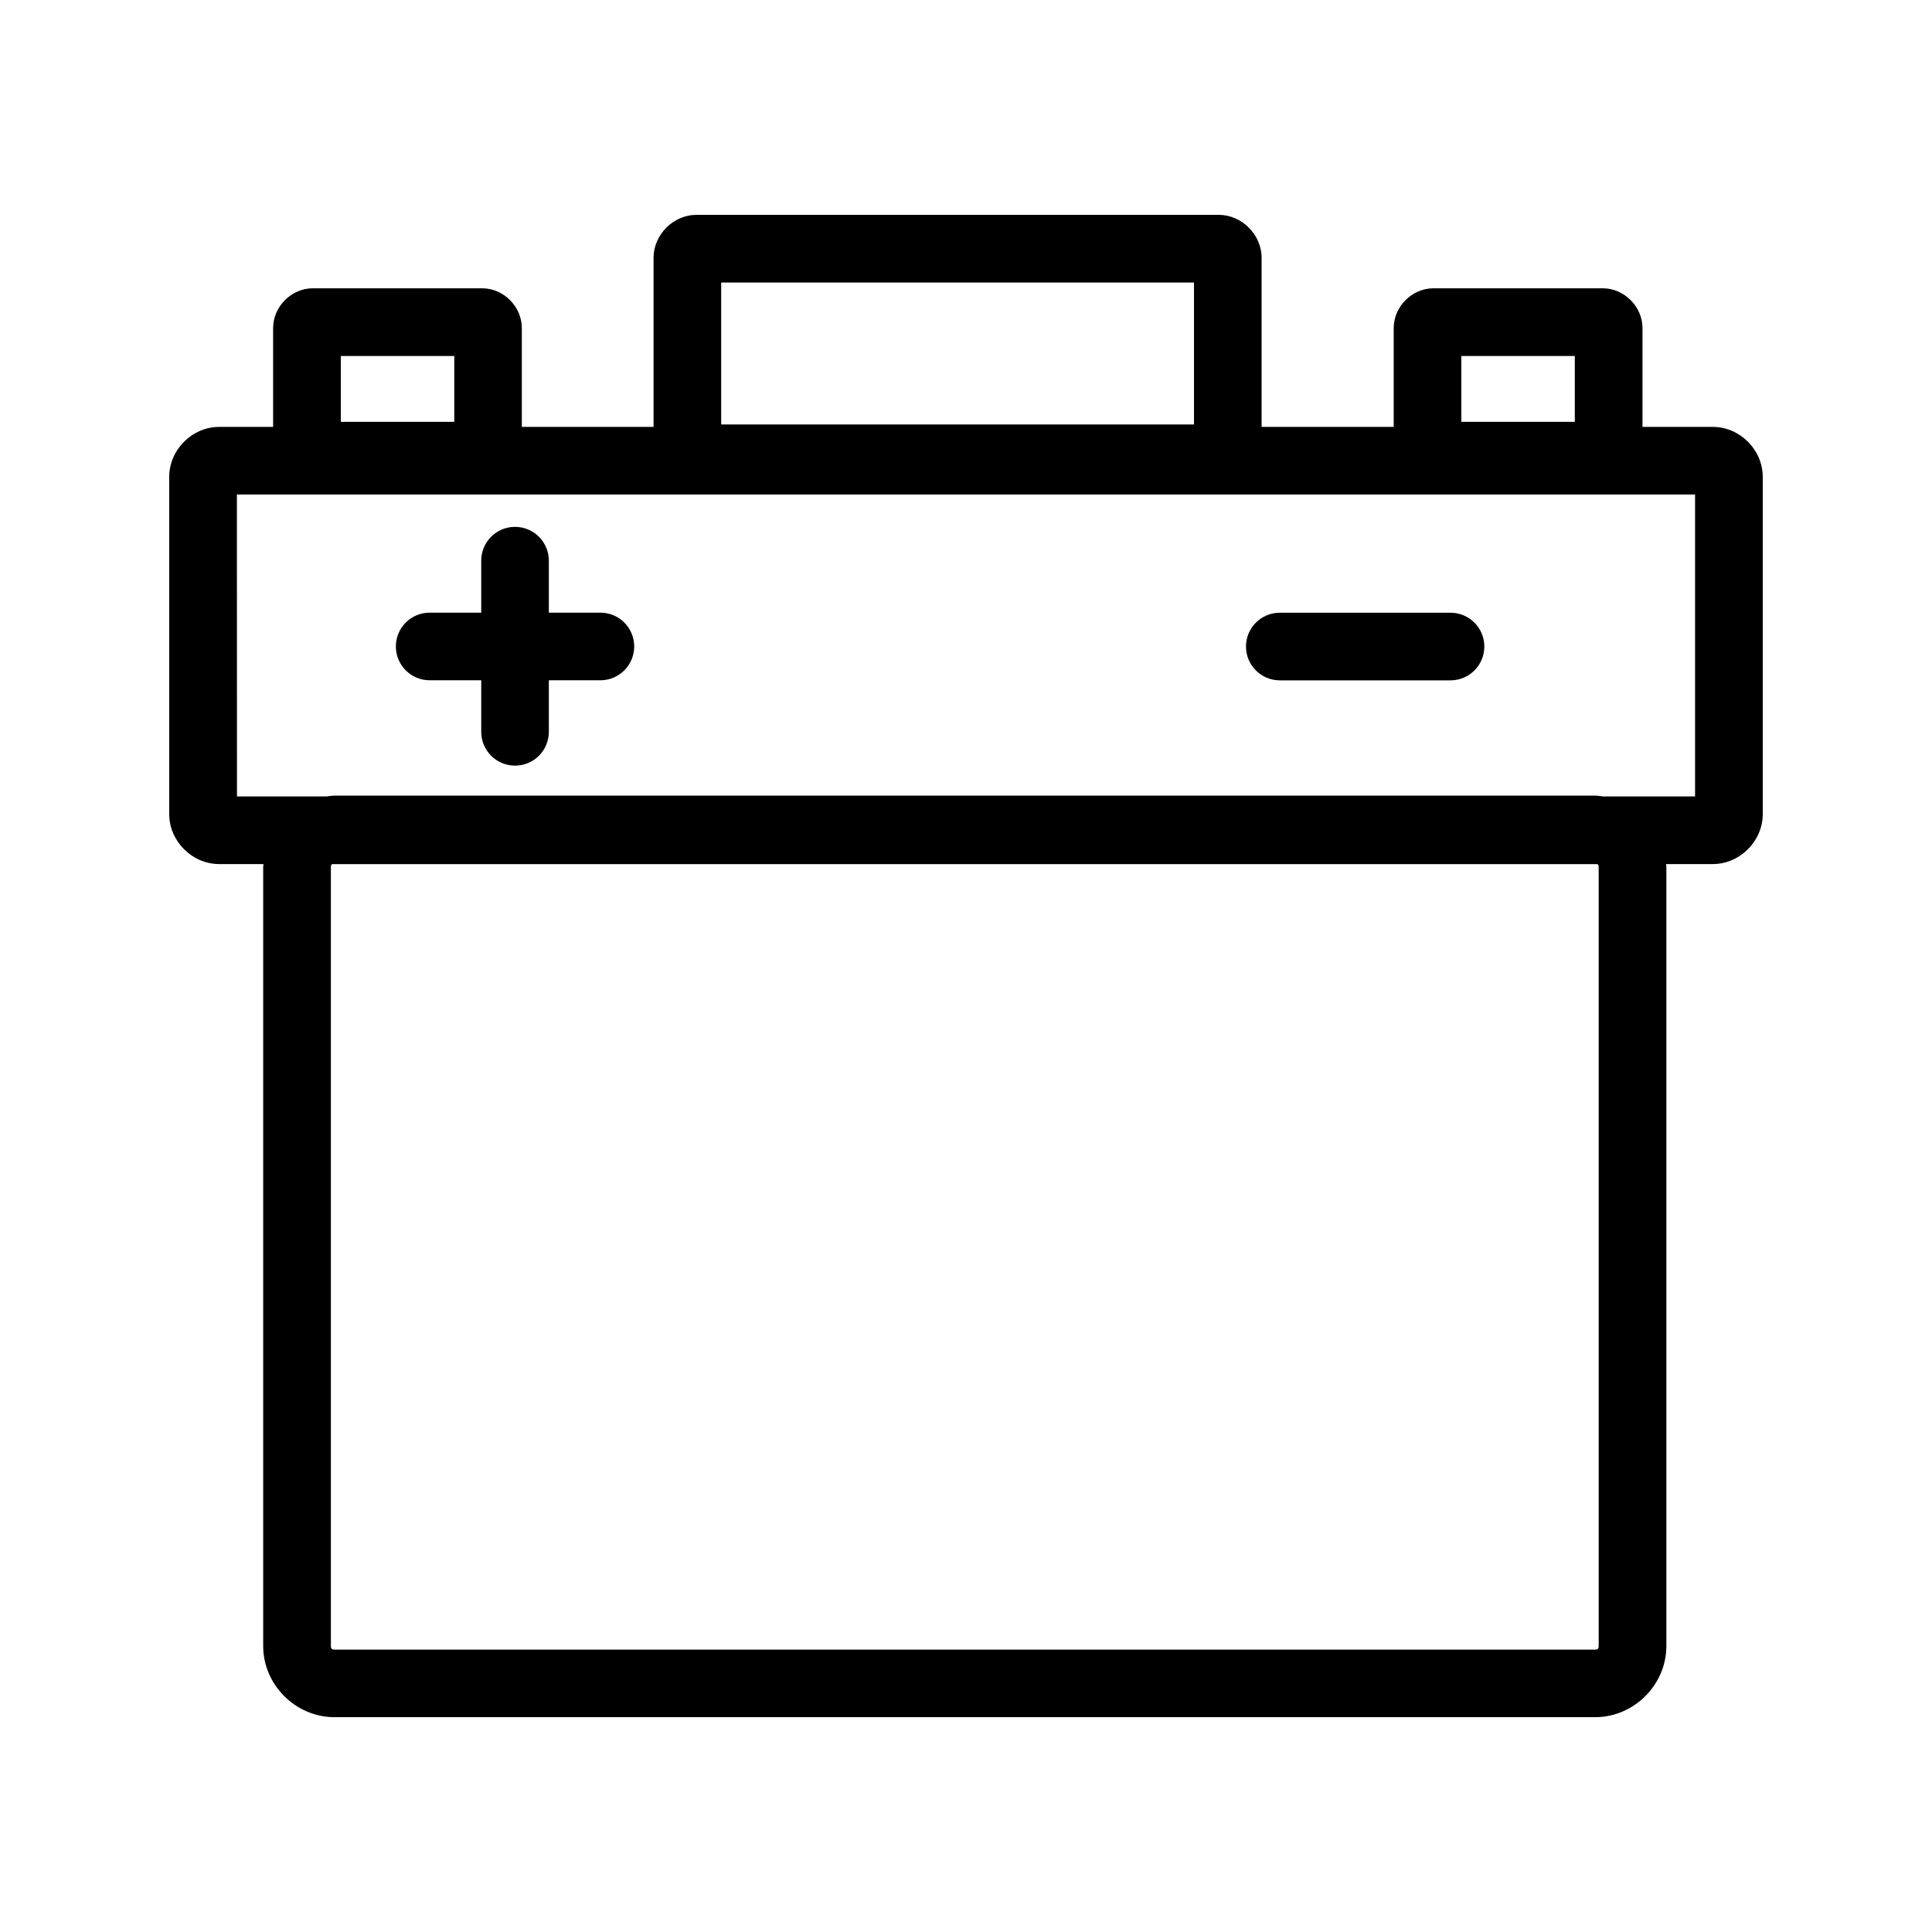
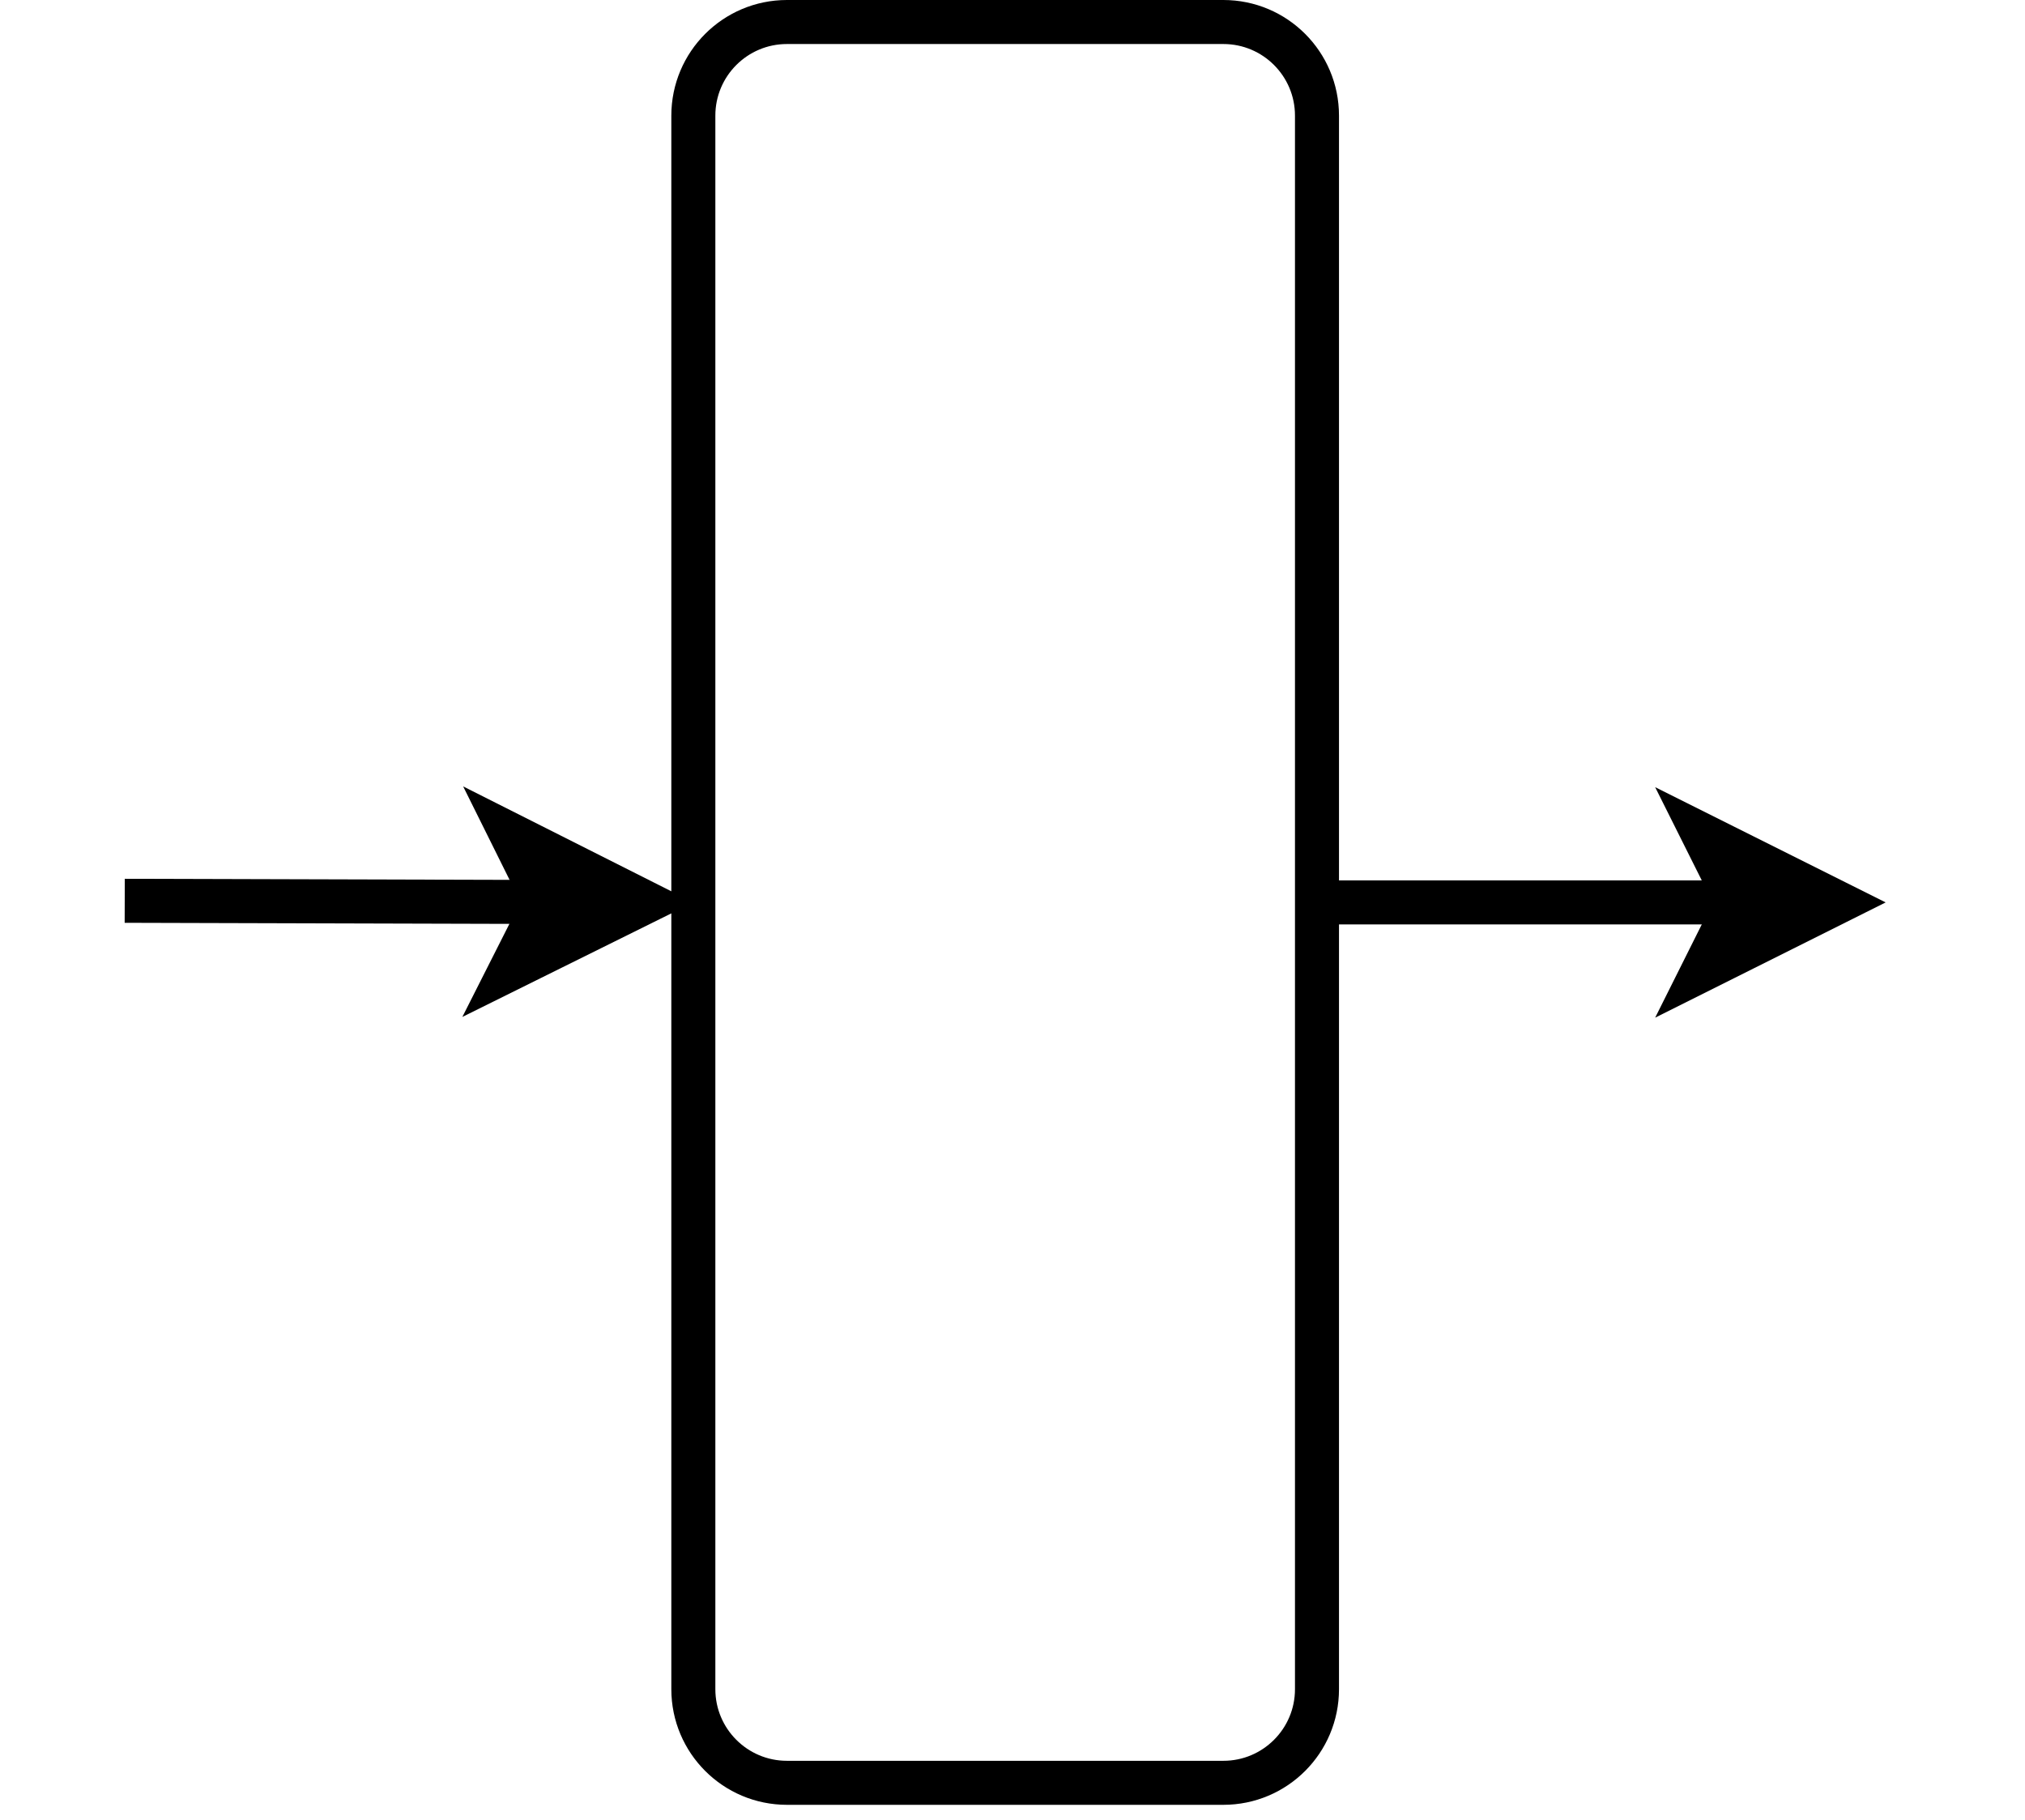
- <svg xmlns="http://www.w3.org/2000/svg" id="svg17967" version="1.1" viewBox="0 0 26.458 26.458" height="26.458mm" width="26.458mm">
-   <defs id="defs17961" />
-   <g transform="translate(27.59226,-219.5149)" id="layer1">
-     <rect ry="0.489" y="219.515" x="-27.592" height="26.458" width="26.458" id="rect815" style="opacity:0;fill:#000000;fill-opacity:1;stroke:none;stroke-width:0.15;stroke-linecap:round;stroke-linejoin:round;stroke-miterlimit:4;stroke-dasharray:none;stroke-dashoffset:0;stroke-opacity:1;paint-order:normal" />
-     <path id="rect1348" d="m -18.053,222.457 c -0.318,0 -0.589,0.271 -0.589,0.589 v 2.315 h -1.804 v -1.354 c 0,-0.293 -0.25,-0.544 -0.543,-0.544 h -2.32 c -0.293,0 -0.543,0.251 -0.543,0.544 v 1.354 h -0.738 c -0.371,0 -0.685,0.313 -0.685,0.685 v 4.617 c 0,0.371 0.313,0.685 0.685,0.685 h 0.606 c -4.5e-4,0.013 -0.004,0.025 -0.004,0.039 v 10.669 c 0,0.532 0.444,0.975 0.976,0.975 h 17.264 c 0.532,0 0.976,-0.443 0.976,-0.975 v -10.669 c 0,-0.013 -0.004,-0.026 -0.004,-0.039 h 0.639 c 0.371,0 0.685,-0.313 0.685,-0.685 v -4.617 c 0,-0.371 -0.313,-0.685 -0.685,-0.685 h -0.962 v -1.354 c 0,-0.293 -0.251,-0.544 -0.544,-0.544 h -2.32 c -0.293,0 -0.543,0.251 -0.543,0.544 v 1.354 h -1.809 v -2.315 c 0,-0.318 -0.271,-0.589 -0.589,-0.589 z m 0.337,0.927 h 6.475 v 1.944 h -6.475 z m -5.209,1.006 h 1.554 v 0.902 h -1.554 z m 15.345,0 h 1.554 v 0.902 h -1.554 z m -16.768,1.897 h 19.969 v 4.135 h -1.259 c -0.037,-0.004 -0.072,-0.011 -0.11,-0.011 H -23.011 c -0.038,0 -0.073,0.007 -0.11,0.011 h -1.226 z m 3.803,0.443 a 0.463,0.463 0 0 0 -0.457,0.469 v 0.706 h -0.706 a 0.463,0.463 0 1 0 0,0.926 h 0.706 v 0.706 a 0.463,0.463 0 1 0 0.926,0 v -0.706 h 0.706 a 0.463,0.463 0 1 0 0,-0.926 h -0.706 v -0.706 a 0.463,0.463 0 0 0 -0.469,-0.469 z m 10.479,1.176 a 0.463,0.463 0 1 0 0,0.926 h 2.338 a 0.463,0.463 0 1 0 0,-0.926 z m -12.981,3.443 h 17.333 c 0.009,0.008 0.015,0.019 0.015,0.039 v 10.669 c 0,0.035 -0.014,0.049 -0.049,0.049 H -23.011 c -0.035,0 -0.05,-0.014 -0.05,-0.049 v -10.669 c 0,-0.019 0.006,-0.031 0.016,-0.039 z" style="color:#000000;font-style:normal;font-variant:normal;font-weight:normal;font-stretch:normal;font-size:medium;line-height:normal;font-family:sans-serif;font-variant-ligatures:normal;font-variant-position:normal;font-variant-caps:normal;font-variant-numeric:normal;font-variant-alternates:normal;font-feature-settings:normal;text-indent:0;text-align:start;text-decoration:none;text-decoration-line:none;text-decoration-style:solid;text-decoration-color:#000000;letter-spacing:normal;word-spacing:normal;text-transform:none;writing-mode:lr-tb;direction:ltr;text-orientation:mixed;dominant-baseline:auto;baseline-shift:baseline;text-anchor:start;white-space:normal;shape-padding:0;clip-rule:nonzero;display:inline;overflow:visible;visibility:visible;opacity:1;isolation:auto;mix-blend-mode:normal;color-interpolation:sRGB;color-interpolation-filters:linearRGB;solid-color:#000000;solid-opacity:1;vector-effect:none;fill:#000000;fill-opacity:1;fill-rule:nonzero;stroke:none;stroke-width:0.926;stroke-linecap:round;stroke-linejoin:round;stroke-miterlimit:4;stroke-dasharray:none;stroke-dashoffset:0;stroke-opacity:1;paint-order:normal;color-rendering:auto;image-rendering:auto;shape-rendering:auto;text-rendering:auto;enable-background:accumulate" />
+ <svg xmlns="http://www.w3.org/2000/svg" version="1.1" width="138px" height="124px" viewBox="-0.5 -0.5 138 124">
+   <defs />
+   <g>
+     <path d="M 8 60.89 L 36.65 60.97" fill="none" stroke="rgb(0, 0, 0)" stroke-width="3" stroke-miterlimit="10" pointer-events="stroke" />
+     <path d="M 43.4 60.99 L 34.38 65.46 L 36.65 60.97 L 34.41 56.46 Z" fill="rgb(0, 0, 0)" stroke="rgb(0, 0, 0)" stroke-width="3" stroke-miterlimit="10" pointer-events="all" />
+     <rect x="8" y="39.75" width="120" height="42.5" rx="6.38" ry="6.38" fill="none" stroke="rgb(0, 0, 0)" stroke-width="3" transform="rotate(90,68,61)" pointer-events="all" />
+     <path d="M 89.25 61 L 117.9 61" fill="none" stroke="rgb(0, 0, 0)" stroke-width="3" stroke-miterlimit="10" pointer-events="stroke" />
+     <path d="M 124.65 61 L 115.65 65.5 L 117.9 61 L 115.65 56.5 Z" fill="rgb(0, 0, 0)" stroke="rgb(0, 0, 0)" stroke-width="3" stroke-miterlimit="10" pointer-events="all" />
  </g>
</svg>
